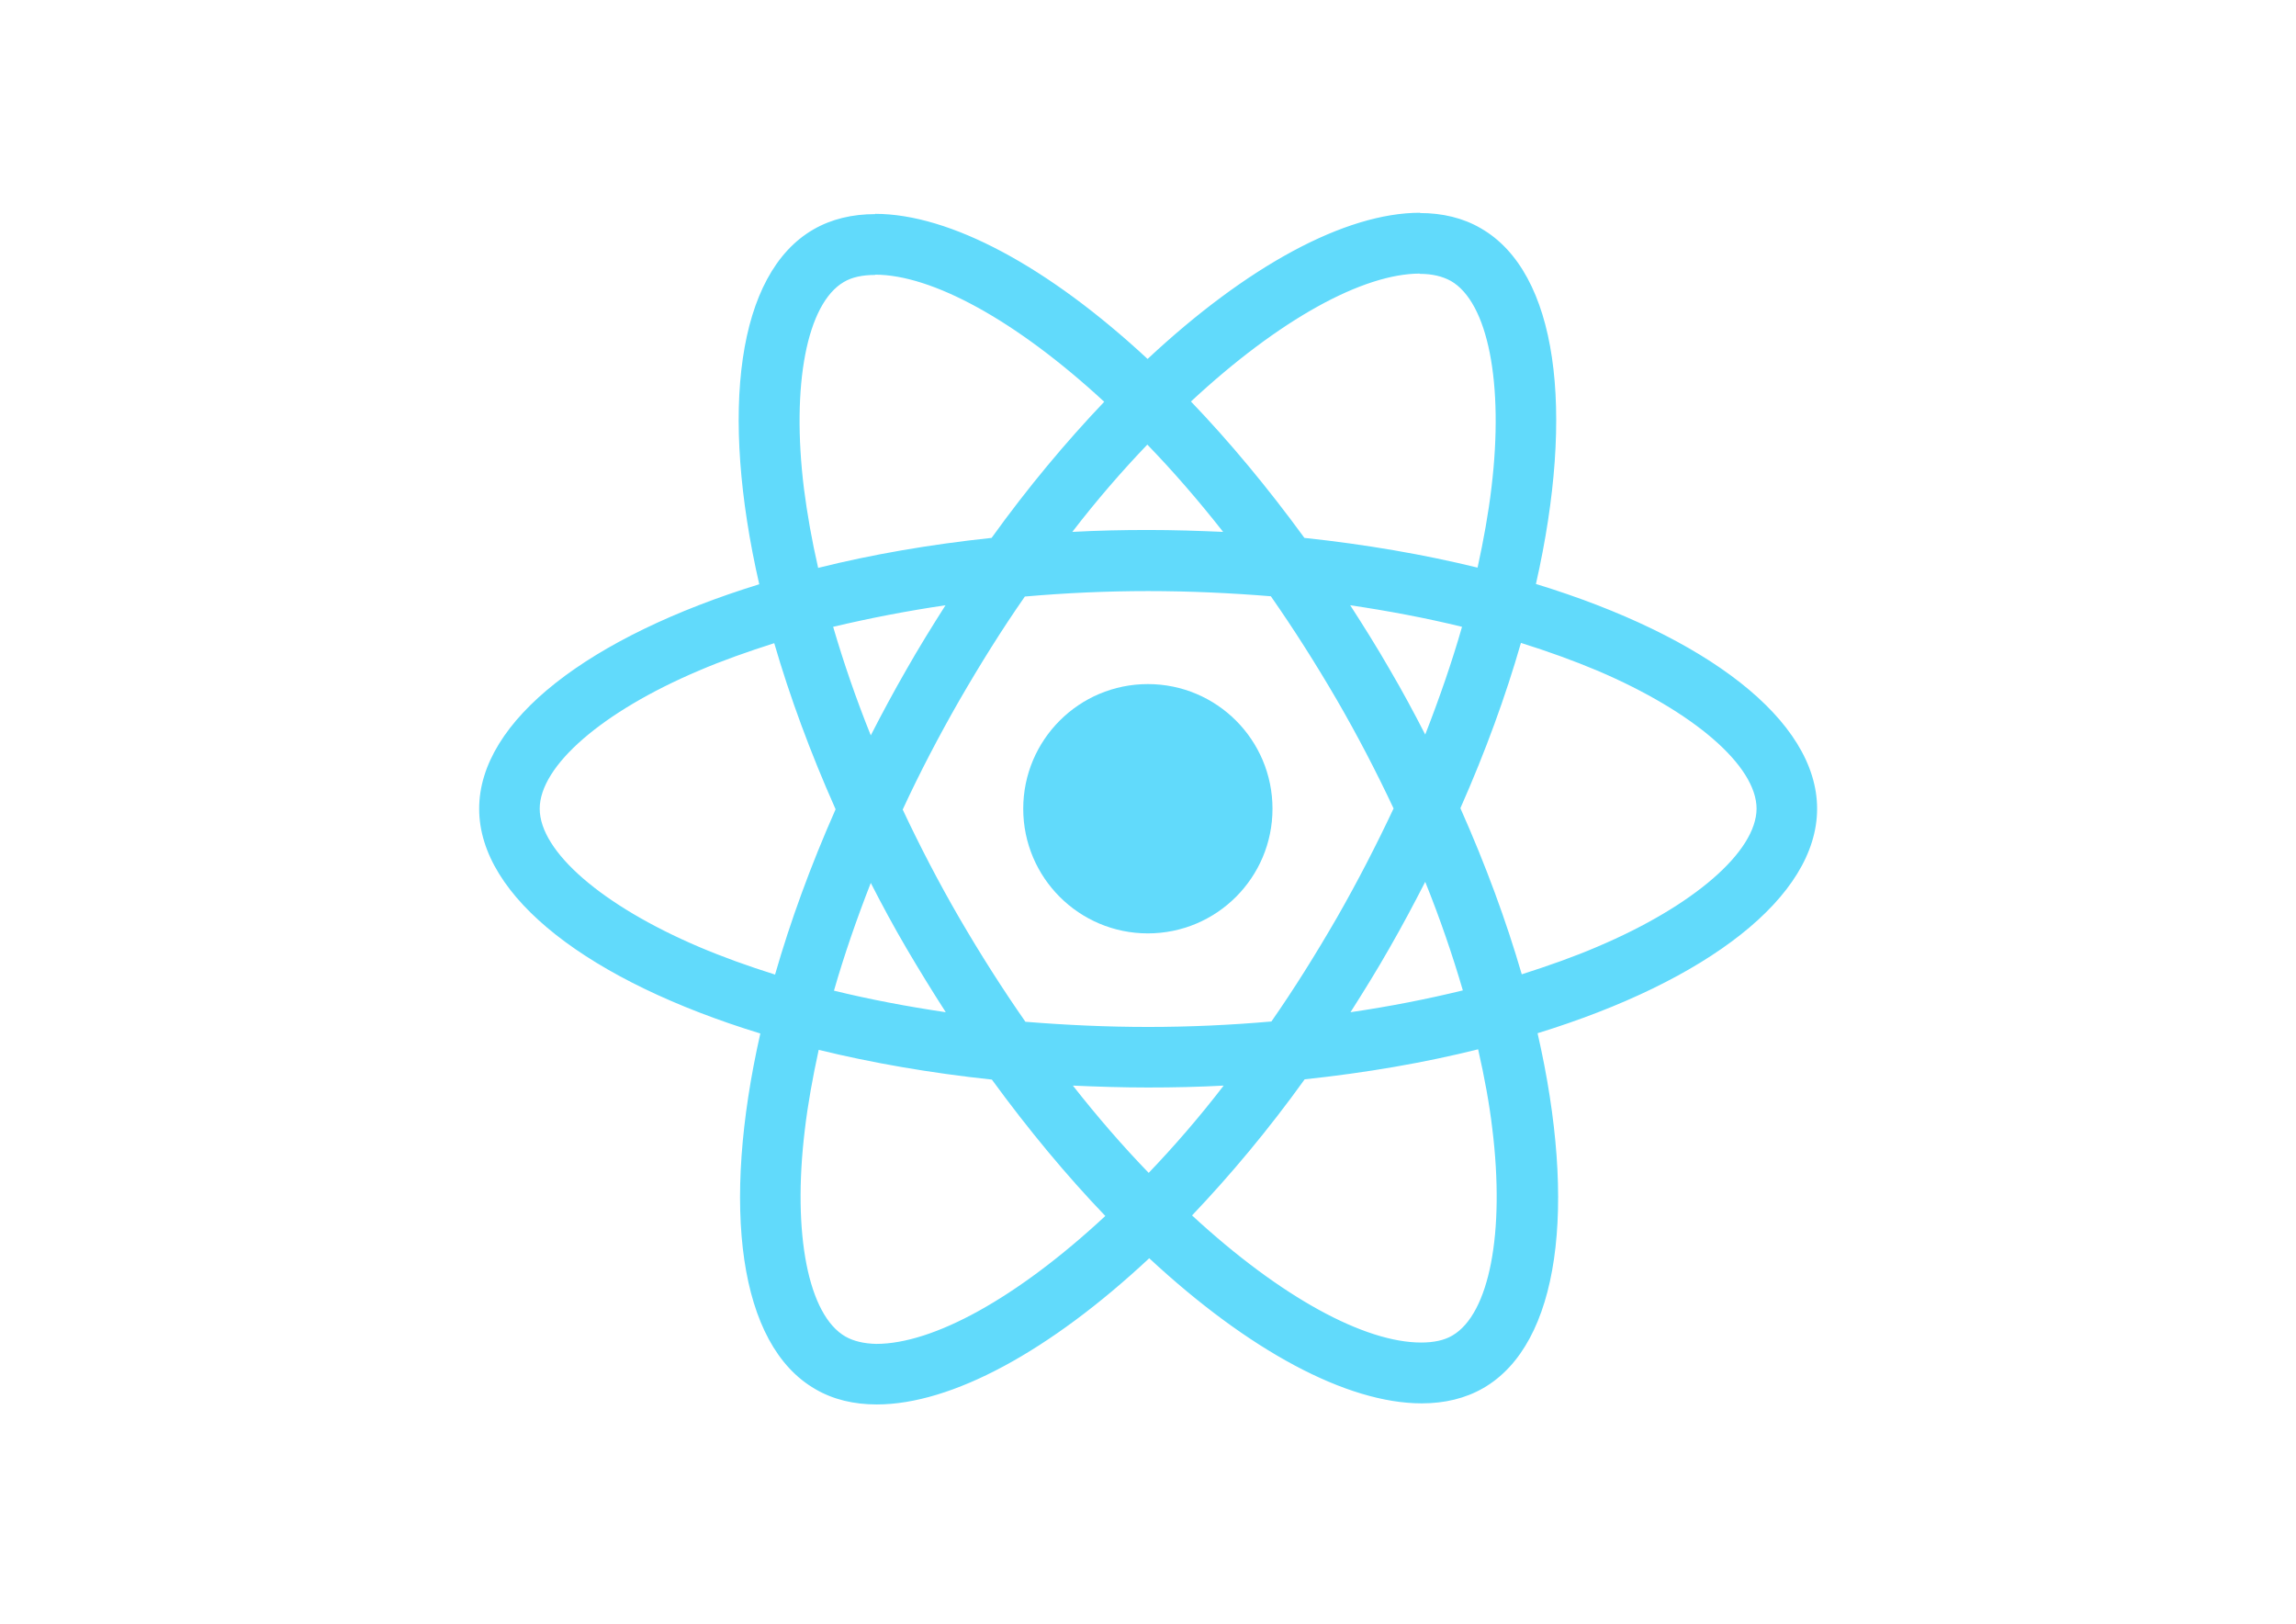
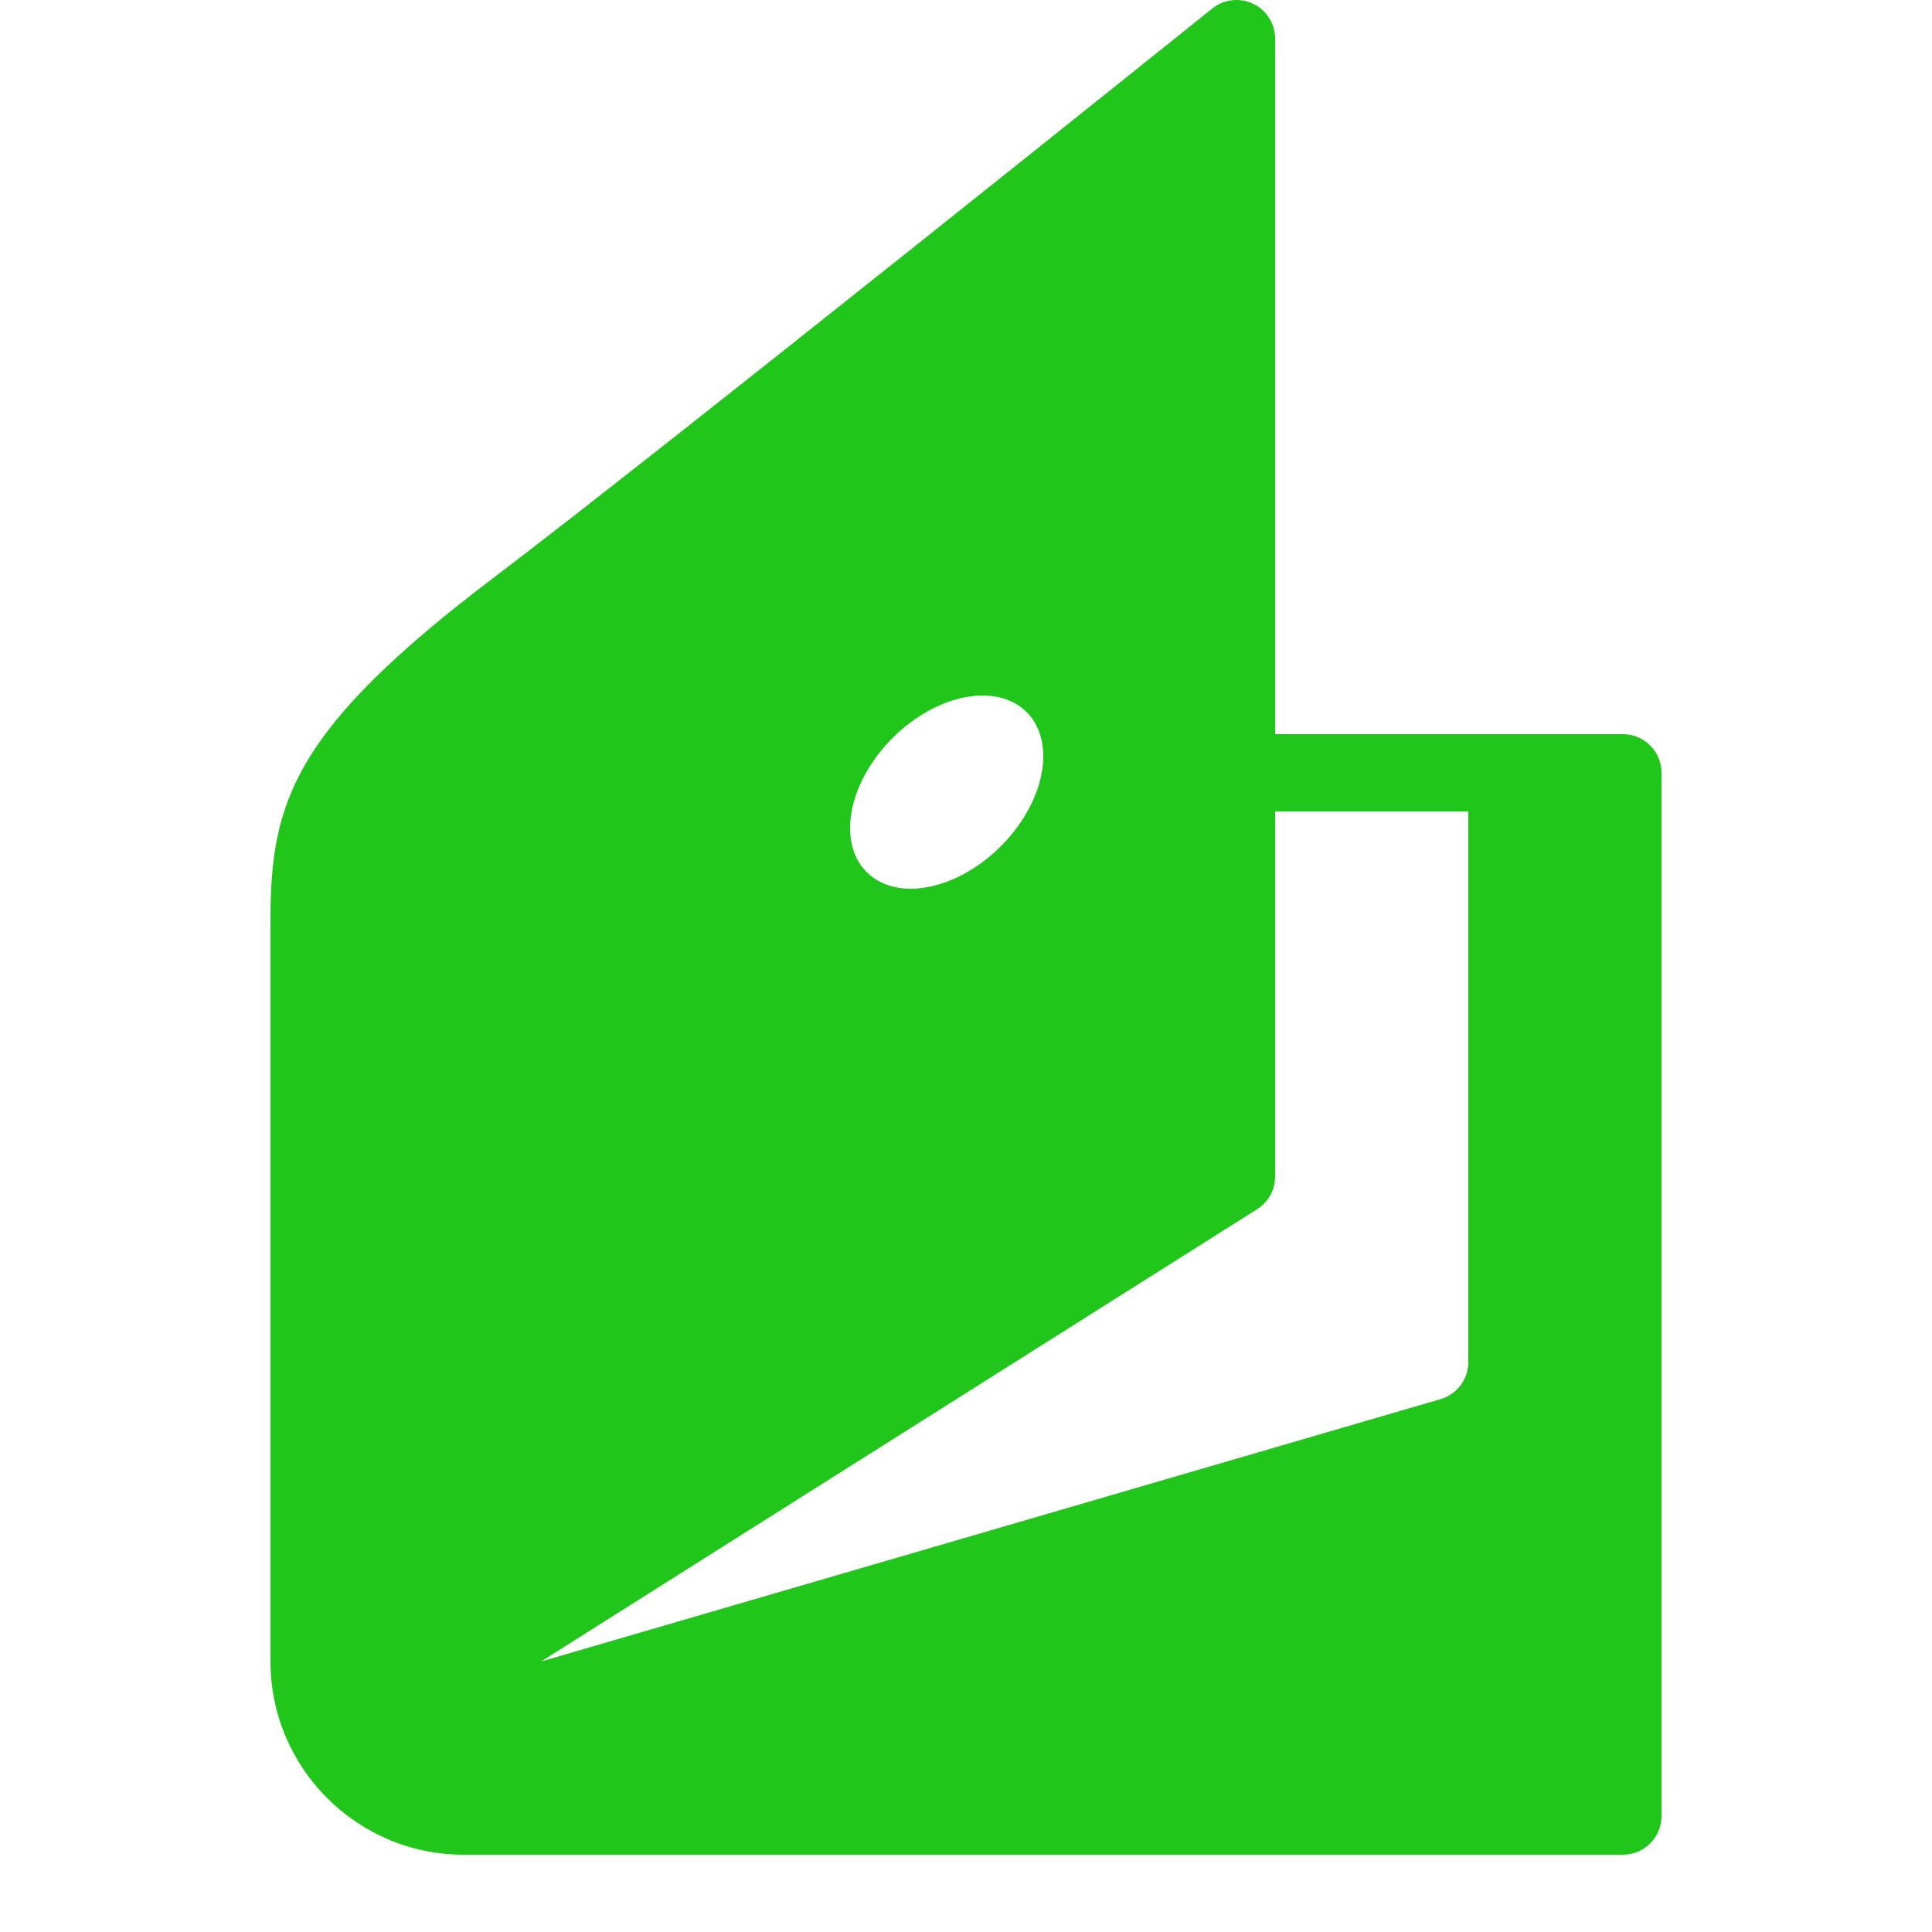
- <svg xmlns="http://www.w3.org/2000/svg" viewBox="0 0 841.9 595.3">
-   <g fill="#61DAFB">
-     <path d="M666.3 296.5c0-32.5-40.7-63.3-103.1-82.4 14.4-63.6 8-114.2-20.2-130.4-6.5-3.8-14.1-5.6-22.4-5.6v22.3c4.6 0 8.3.9 11.4 2.6 13.6 7.8 19.5 37.5 14.9 75.7-1.1 9.4-2.9 19.3-5.1 29.4-19.6-4.8-41-8.5-63.5-10.9-13.5-18.5-27.5-35.3-41.6-50 32.6-30.3 63.2-46.9 84-46.9V78c-27.5 0-63.5 19.6-99.9 53.6-36.4-33.8-72.4-53.2-99.9-53.2v22.3c20.7 0 51.4 16.5 84 46.6-14 14.7-28 31.4-41.3 49.9-22.6 2.4-44 6.1-63.6 11-2.3-10-4-19.7-5.2-29-4.7-38.2 1.1-67.9 14.6-75.8 3-1.8 6.9-2.6 11.5-2.6V78.5c-8.4 0-16 1.8-22.6 5.6-28.1 16.2-34.4 66.7-19.9 130.1-62.2 19.2-102.7 49.9-102.7 82.3 0 32.5 40.7 63.3 103.1 82.4-14.4 63.6-8 114.2 20.2 130.4 6.5 3.8 14.1 5.6 22.5 5.6 27.5 0 63.5-19.6 99.9-53.6 36.4 33.8 72.4 53.2 99.9 53.2 8.4 0 16-1.8 22.6-5.6 28.1-16.2 34.4-66.7 19.9-130.1 62-19.1 102.5-49.9 102.5-82.3zm-130.2-66.7c-3.7 12.9-8.3 26.2-13.5 39.5-4.1-8-8.4-16-13.1-24-4.6-8-9.5-15.8-14.4-23.4 14.2 2.1 27.9 4.7 41 7.9zm-45.8 106.5c-7.8 13.5-15.8 26.3-24.1 38.2-14.9 1.3-30 2-45.2 2-15.1 0-30.2-.7-45-1.9-8.3-11.9-16.4-24.6-24.2-38-7.6-13.1-14.5-26.4-20.8-39.8 6.2-13.4 13.2-26.8 20.7-39.9 7.8-13.5 15.8-26.3 24.1-38.2 14.9-1.3 30-2 45.2-2 15.1 0 30.2.7 45 1.9 8.3 11.9 16.4 24.6 24.2 38 7.6 13.1 14.5 26.4 20.8 39.8-6.3 13.4-13.2 26.8-20.7 39.9zm32.3-13c5.4 13.4 10 26.8 13.8 39.8-13.1 3.2-26.9 5.9-41.2 8 4.9-7.7 9.8-15.6 14.4-23.7 4.6-8 8.9-16.1 13-24.1zM421.2 430c-9.3-9.6-18.6-20.3-27.8-32 9 .4 18.2.7 27.5.7 9.4 0 18.7-.2 27.8-.7-9 11.7-18.3 22.4-27.5 32zm-74.4-58.9c-14.2-2.1-27.9-4.7-41-7.9 3.7-12.9 8.3-26.2 13.5-39.5 4.1 8 8.4 16 13.1 24 4.7 8 9.5 15.8 14.4 23.4zM420.7 163c9.3 9.6 18.6 20.3 27.8 32-9-.4-18.2-.7-27.5-.7-9.4 0-18.7.2-27.8.7 9-11.7 18.3-22.4 27.5-32zm-74 58.9c-4.9 7.7-9.8 15.6-14.4 23.7-4.6 8-8.9 16-13 24-5.4-13.4-10-26.8-13.8-39.8 13.1-3.1 26.9-5.8 41.2-7.9zm-90.5 125.2c-35.4-15.1-58.3-34.9-58.3-50.6 0-15.7 22.9-35.6 58.3-50.6 8.6-3.7 18-7 27.7-10.1 5.7 19.6 13.2 40 22.5 60.9-9.2 20.8-16.6 41.1-22.2 60.6-9.9-3.1-19.3-6.5-28-10.2zM310 490c-13.6-7.8-19.5-37.5-14.9-75.7 1.1-9.4 2.9-19.3 5.1-29.4 19.6 4.8 41 8.5 63.5 10.9 13.5 18.5 27.5 35.3 41.6 50-32.6 30.3-63.2 46.9-84 46.9-4.5-.1-8.3-1-11.3-2.7zm237.2-76.2c4.7 38.2-1.1 67.9-14.6 75.8-3 1.8-6.9 2.6-11.5 2.6-20.7 0-51.4-16.5-84-46.6 14-14.7 28-31.4 41.3-49.9 22.6-2.4 44-6.1 63.6-11 2.3 10.1 4.1 19.8 5.2 29.1zm38.5-66.7c-8.6 3.7-18 7-27.7 10.1-5.7-19.6-13.2-40-22.5-60.9 9.2-20.8 16.6-41.1 22.2-60.6 9.9 3.1 19.3 6.5 28.1 10.2 35.4 15.1 58.3 34.9 58.3 50.6-.1 15.7-23 35.6-58.4 50.6zM320.8 78.4z" />
-     <circle cx="420.9" cy="296.5" r="45.7" />
-     <path d="M520.5 78.1z" />
-   </g>
+ <svg xmlns="http://www.w3.org/2000/svg" fill="#20c71a" viewBox="0 0 50 50" width="50px" height="50px">
+   <path d="M42,19h-9V1c0-0.385-0.221-0.735-0.567-0.902c-0.346-0.165-0.757-0.12-1.059,0.122 c-0.143,0.114-14.325,11.495-18.568,14.707C7.573,18.888,7,20.763,7,23.821L7,43c0,2.757,2.243,5,5,5h30c0.552,0,1-0.448,1-1V20 C43,19.448,42.552,19,42,19z M22.936,19.271c1.077-1.202,2.651-1.626,3.514-0.948c0.864,0.679,0.691,2.204-0.386,3.406 c-1.077,1.202-2.65,1.626-3.514,0.947C21.686,21.997,21.859,20.473,22.936,19.271z M14,43l18.534-11.706 C32.824,31.111,33,30.792,33,30.449V21h5v14.25c0,0.444-0.293,0.836-0.72,0.96L14,43z" />
</svg>
